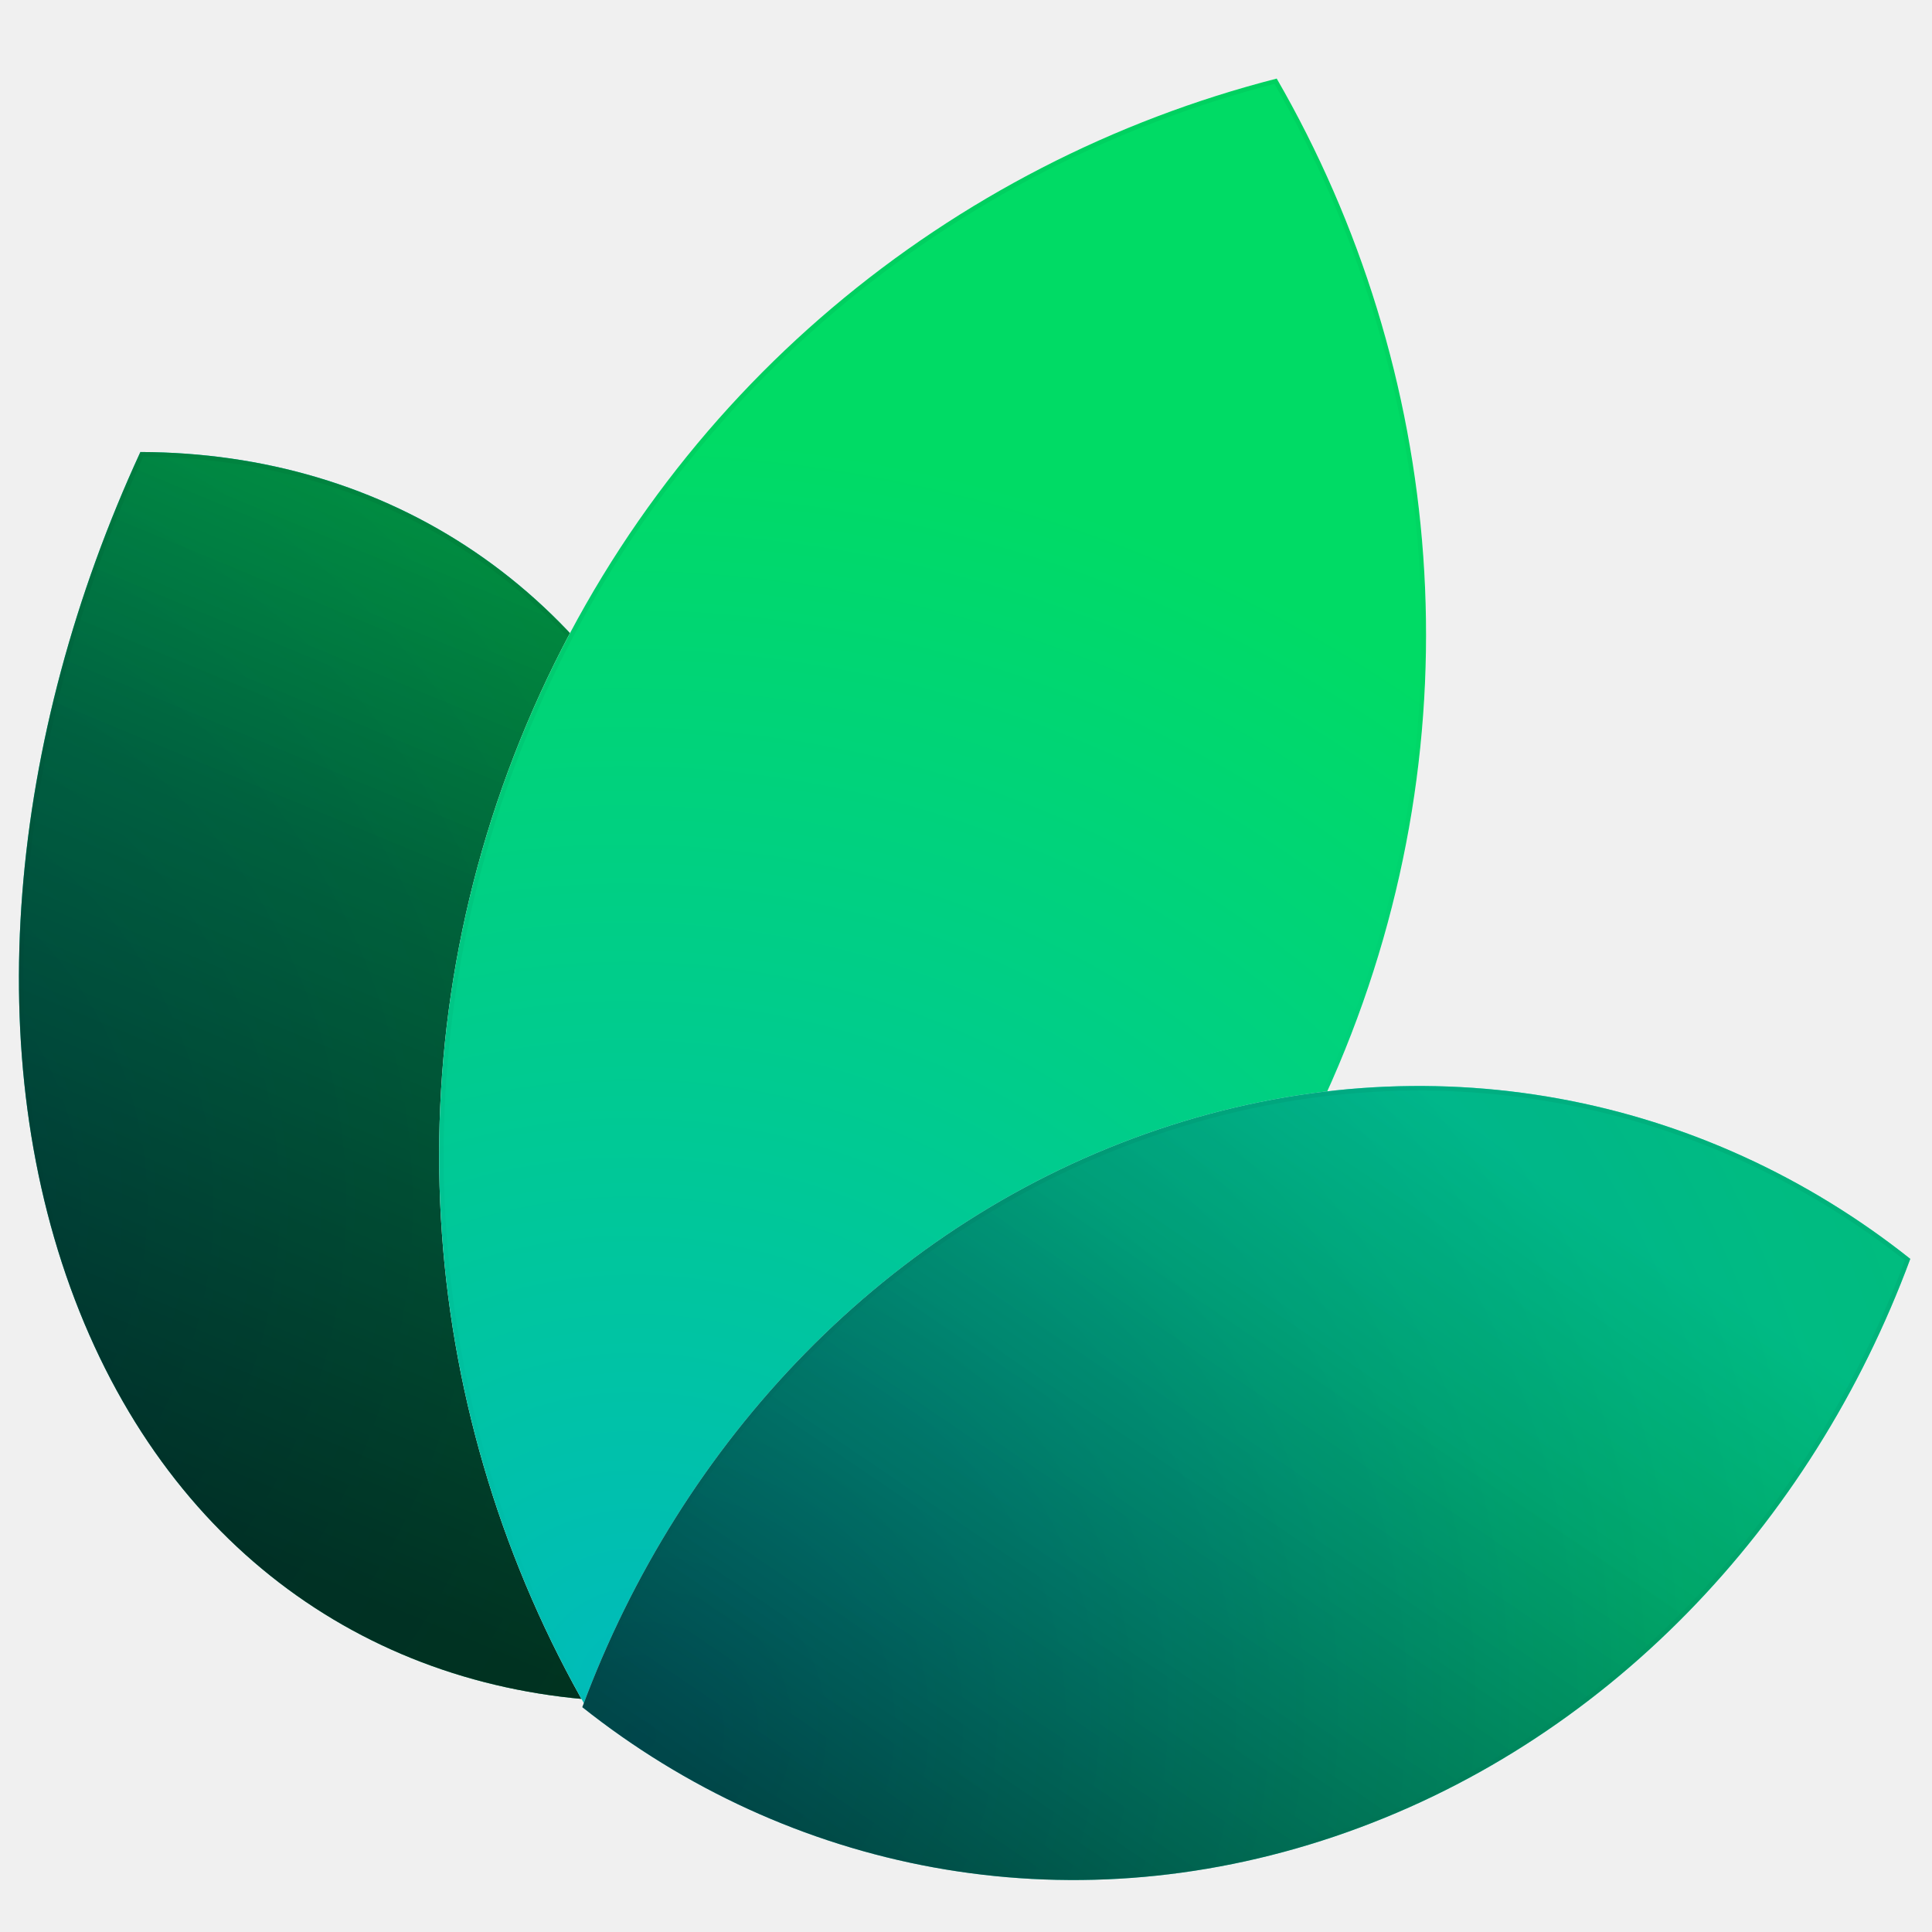
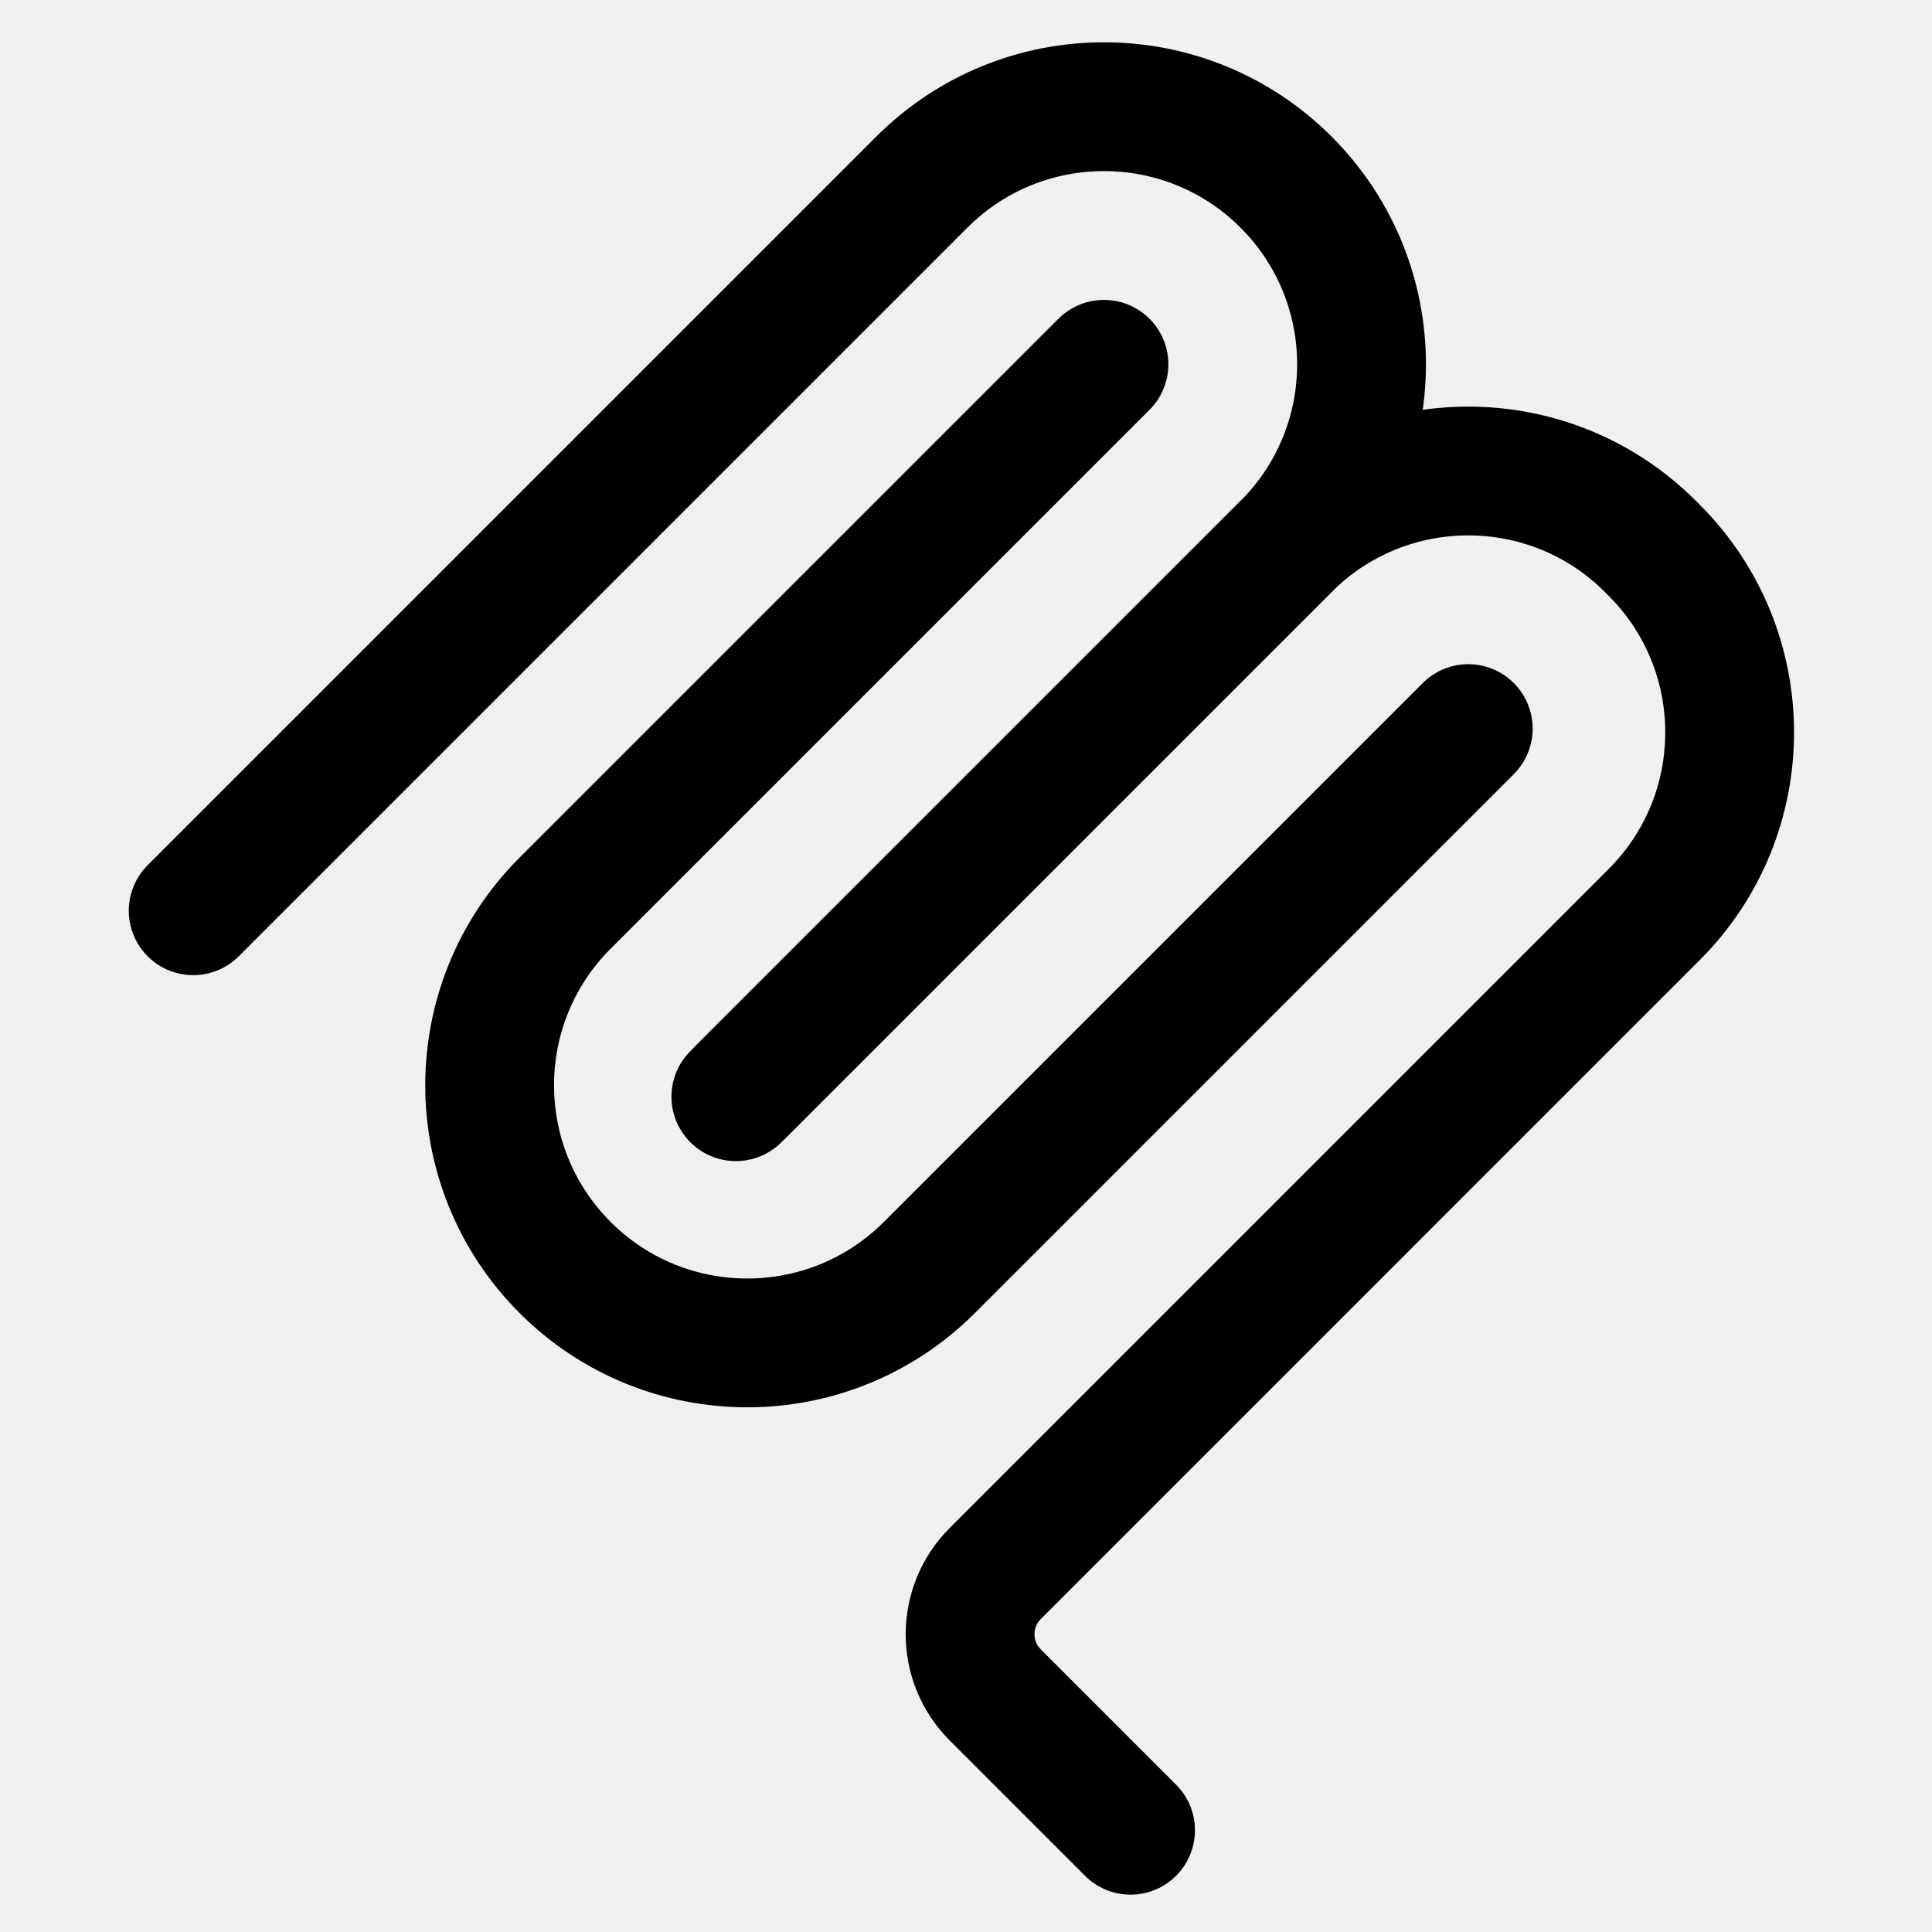
- <svg xmlns="http://www.w3.org/2000/svg" width="24" height="24" viewBox="0 0 24 24" fill="none">
-   <path d="M7.953 21.139C4.896 21.13 2.255 19.458 0.987 16.29C-0.28 13.121 0.109 9.163 1.744 5.615C4.801 5.624 7.442 7.296 8.71 10.465C9.977 13.633 9.588 17.591 7.953 21.139Z" fill="white" />
-   <path d="M7.953 21.139C4.896 21.13 2.255 19.458 0.987 16.29C-0.28 13.121 0.109 9.163 1.744 5.615C4.801 5.624 7.442 7.296 8.71 10.465C9.977 13.633 9.588 17.591 7.953 21.139Z" fill="url(#paint0_radial_101_2703)" />
-   <path d="M7.953 21.139C4.896 21.13 2.255 19.458 0.987 16.29C-0.28 13.121 0.109 9.163 1.744 5.615C4.801 5.624 7.442 7.296 8.71 10.465C9.977 13.633 9.588 17.591 7.953 21.139Z" fill="black" fill-opacity="0.5" style="mix-blend-mode:hard-light" />
-   <path d="M7.953 21.139C4.896 21.13 2.255 19.458 0.987 16.29C-0.28 13.121 0.109 9.163 1.744 5.615C4.801 5.624 7.442 7.296 8.71 10.465C9.977 13.633 9.588 17.591 7.953 21.139Z" fill="url(#paint1_linear_101_2703)" fill-opacity="0.5" style="mix-blend-mode:hard-light" />
-   <path d="M8.684 10.476C9.945 13.63 9.561 17.572 7.935 21.111C4.897 21.096 2.274 19.431 1.013 16.279C-0.248 13.124 0.136 9.182 1.762 5.643C4.8 5.659 7.423 7.324 8.684 10.476Z" stroke="url(#paint2_linear_101_2703)" stroke-opacity="0.05" stroke-width="0.056" />
-   <path d="M7.31 21.257C11.354 20.221 14.884 17.375 16.628 13.236C18.373 9.097 17.945 4.587 15.86 0.976C11.816 2.012 8.287 4.858 6.542 8.998C4.797 13.137 5.225 17.646 7.31 21.257Z" fill="white" />
-   <path d="M7.31 21.257C11.354 20.221 14.884 17.375 16.628 13.236C18.373 9.097 17.945 4.587 15.86 0.976C11.816 2.012 8.287 4.858 6.542 8.998C4.797 13.137 5.225 17.646 7.31 21.257Z" fill="url(#paint3_radial_101_2703)" />
-   <path d="M16.603 13.225C14.864 17.349 11.351 20.187 7.324 21.225C5.253 17.624 4.829 13.132 6.568 9.009C8.306 4.885 11.819 2.047 15.846 1.009C17.918 4.61 18.341 9.101 16.603 13.225Z" stroke="url(#paint4_linear_101_2703)" stroke-opacity="0.05" stroke-width="0.056" />
-   <path d="M7.234 21.207C9.789 23.237 13.21 23.951 16.577 22.814C19.944 21.677 22.506 18.945 23.73 15.638C21.175 13.608 17.754 12.894 14.387 14.031C11.02 15.168 8.458 17.901 7.234 21.207Z" fill="white" />
-   <path d="M7.234 21.207C9.789 23.237 13.21 23.951 16.577 22.814C19.944 21.677 22.506 18.945 23.73 15.638C21.175 13.608 17.754 12.894 14.387 14.031C11.02 15.168 8.458 17.901 7.234 21.207Z" fill="url(#paint5_radial_101_2703)" />
-   <path d="M7.234 21.207C9.789 23.237 13.21 23.951 16.577 22.814C19.944 21.677 22.506 18.945 23.73 15.638C21.175 13.608 17.754 12.894 14.387 14.031C11.02 15.168 8.458 17.901 7.234 21.207Z" fill="black" fill-opacity="0.2" style="mix-blend-mode:hard-light" />
-   <path d="M7.234 21.207C9.789 23.237 13.21 23.951 16.577 22.814C19.944 21.677 22.506 18.945 23.73 15.638C21.175 13.608 17.754 12.894 14.387 14.031C11.02 15.168 8.458 17.901 7.234 21.207Z" fill="url(#paint6_linear_101_2703)" fill-opacity="0.5" style="mix-blend-mode:hard-light" />
-   <path d="M16.568 22.787C13.218 23.918 9.814 23.212 7.267 21.198C8.492 17.907 11.044 15.189 14.396 14.058C17.747 12.927 21.15 13.633 23.697 15.648C22.472 18.938 19.92 21.656 16.568 22.787Z" stroke="url(#paint7_linear_101_2703)" stroke-opacity="0.05" stroke-width="0.056" />
+ <svg xmlns="http://www.w3.org/2000/svg" width="180" height="180" viewBox="0 0 180 180" fill="none">
+   <g clip-path="url(#clip0_19_13)">
+     <path d="M18 84.853L85.882 16.971C95.255 7.598 110.451 7.598 119.823 16.971V16.971C129.196 26.343 129.196 41.539 119.823 50.912L68.558 102.177" stroke="black" stroke-width="12" stroke-linecap="round" />
+     <path d="M69.265 101.47L119.823 50.912C129.196 41.539 144.392 41.539 153.765 50.912L154.118 51.265C163.491 60.638 163.491 75.834 154.118 85.206L92.725 146.6C89.601 149.724 89.601 154.789 92.725 157.913L105.331 170.52" stroke="black" stroke-width="12" stroke-linecap="round" />
+     <path d="M102.853 33.941L52.648 84.146C43.276 93.518 43.276 108.714 52.648 118.087V118.087C62.021 127.459 77.217 127.459 86.589 118.087L136.794 67.882" stroke="black" stroke-width="12" stroke-linecap="round" />
+   </g>
  <defs>
-     <radialGradient id="paint0_radial_101_2703" cx="0" cy="0" r="1" gradientUnits="userSpaceOnUse" gradientTransform="translate(-3.00503 15.023) rotate(-10.029) scale(17.9572 17.784)">
-       <stop stop-color="#00B0BB" />
-       <stop offset="1" stop-color="#00DB65" />
-     </radialGradient>
-     <linearGradient id="paint1_linear_101_2703" x1="7.39" y1="4.813" x2="1.63" y2="18.689" gradientUnits="userSpaceOnUse">
-       <stop stop-color="#18E299" />
-       <stop offset="1" />
-     </linearGradient>
-     <linearGradient id="paint2_linear_101_2703" x1="7.948" y1="8.016" x2="1.761" y2="18.746" gradientUnits="userSpaceOnUse">
-       <stop />
-       <stop offset="1" stop-opacity="0" />
-     </linearGradient>
-     <radialGradient id="paint3_radial_101_2703" cx="0" cy="0" r="1" gradientUnits="userSpaceOnUse" gradientTransform="translate(8.11404 20.8822) rotate(-75.7542) scale(21.6246 23.7772)">
-       <stop stop-color="#00BBBB" />
-       <stop offset="0.713" stop-color="#00DB65" />
-     </radialGradient>
-     <linearGradient id="paint4_linear_101_2703" x1="7.602" y1="5.871" x2="15.556" y2="16.372" gradientUnits="userSpaceOnUse">
-       <stop />
-       <stop offset="1" stop-opacity="0" />
-     </linearGradient>
-     <radialGradient id="paint5_radial_101_2703" cx="0" cy="0" r="1" gradientUnits="userSpaceOnUse" gradientTransform="translate(7.84537 21.5181) rotate(-20.3525) scale(18.5603 17.32)">
-       <stop stop-color="#00B0BB" />
-       <stop offset="1" stop-color="#00DB65" />
-     </radialGradient>
-     <linearGradient id="paint6_linear_101_2703" x1="16.808" y1="13.007" x2="10.041" y2="22.994" gradientUnits="userSpaceOnUse">
-       <stop stop-color="#00B1BC" />
-       <stop offset="1" />
-     </linearGradient>
-     <linearGradient id="paint7_linear_101_2703" x1="16.808" y1="13.007" x2="14.169" y2="23.841" gradientUnits="userSpaceOnUse">
-       <stop />
-       <stop offset="1" stop-opacity="0" />
-     </linearGradient>
+     <clipPath id="clip0_19_13">
+       <rect width="180" height="180" fill="white" />
+     </clipPath>
  </defs>
</svg>
